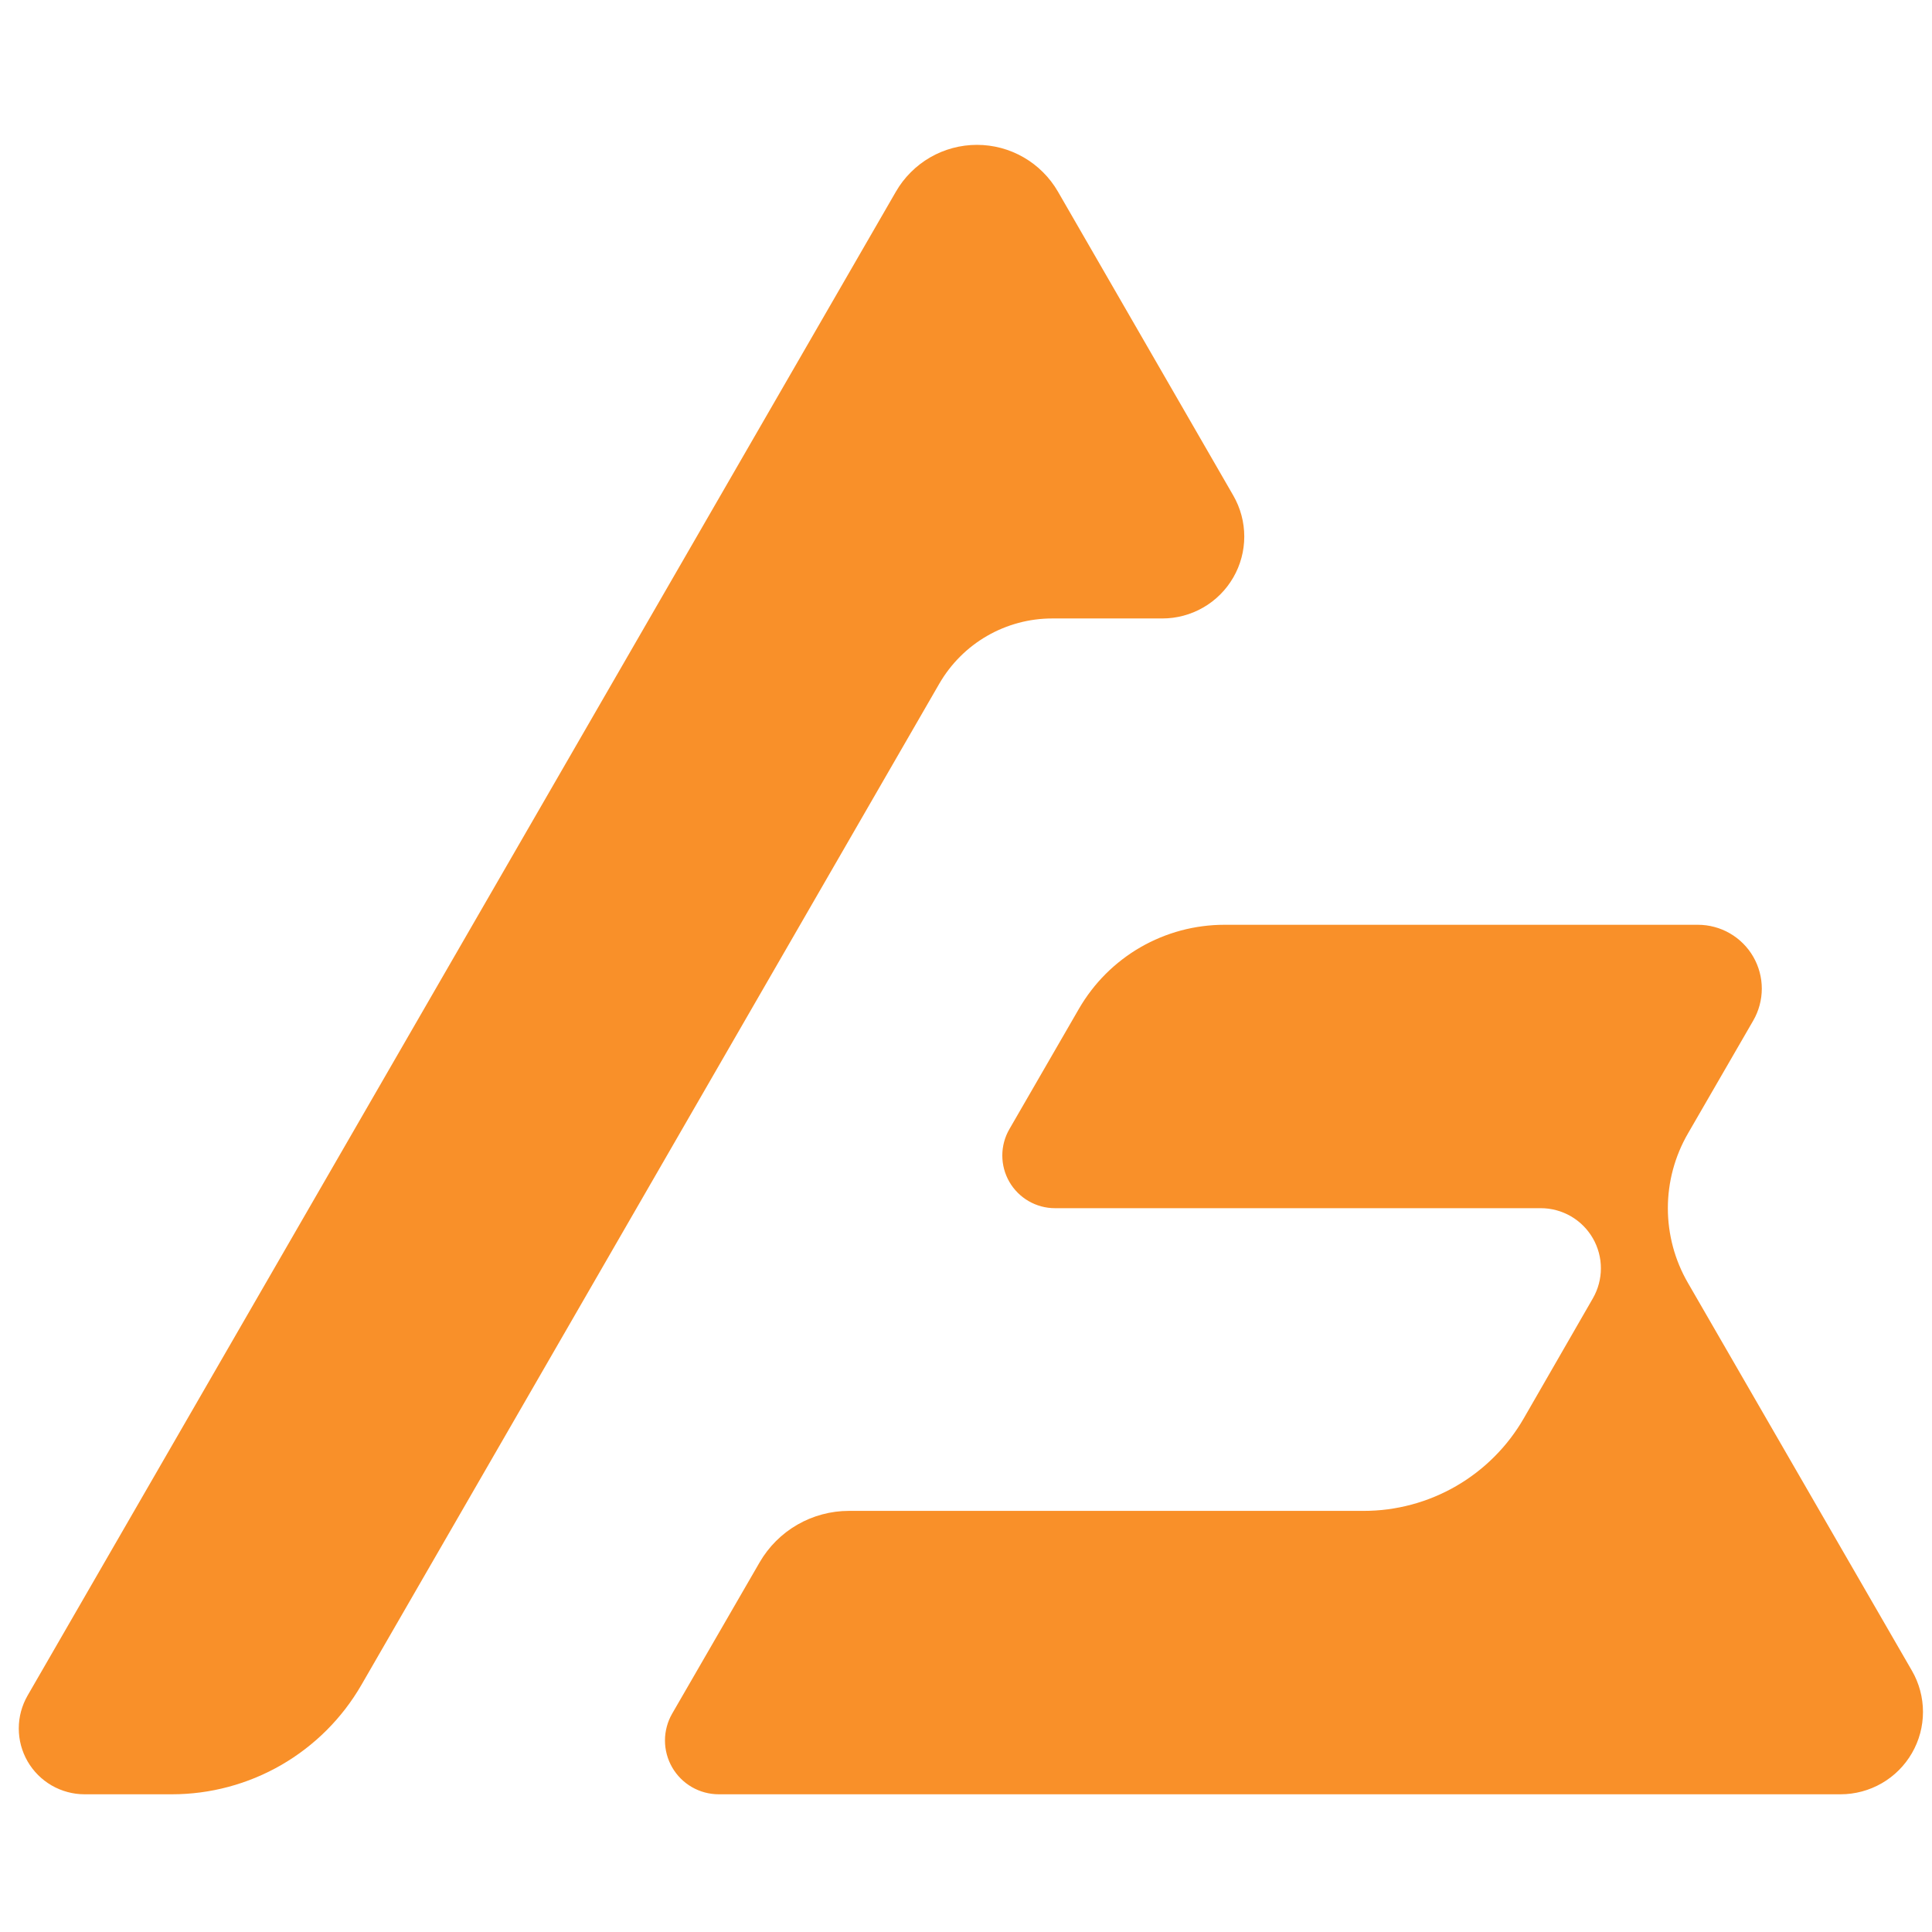
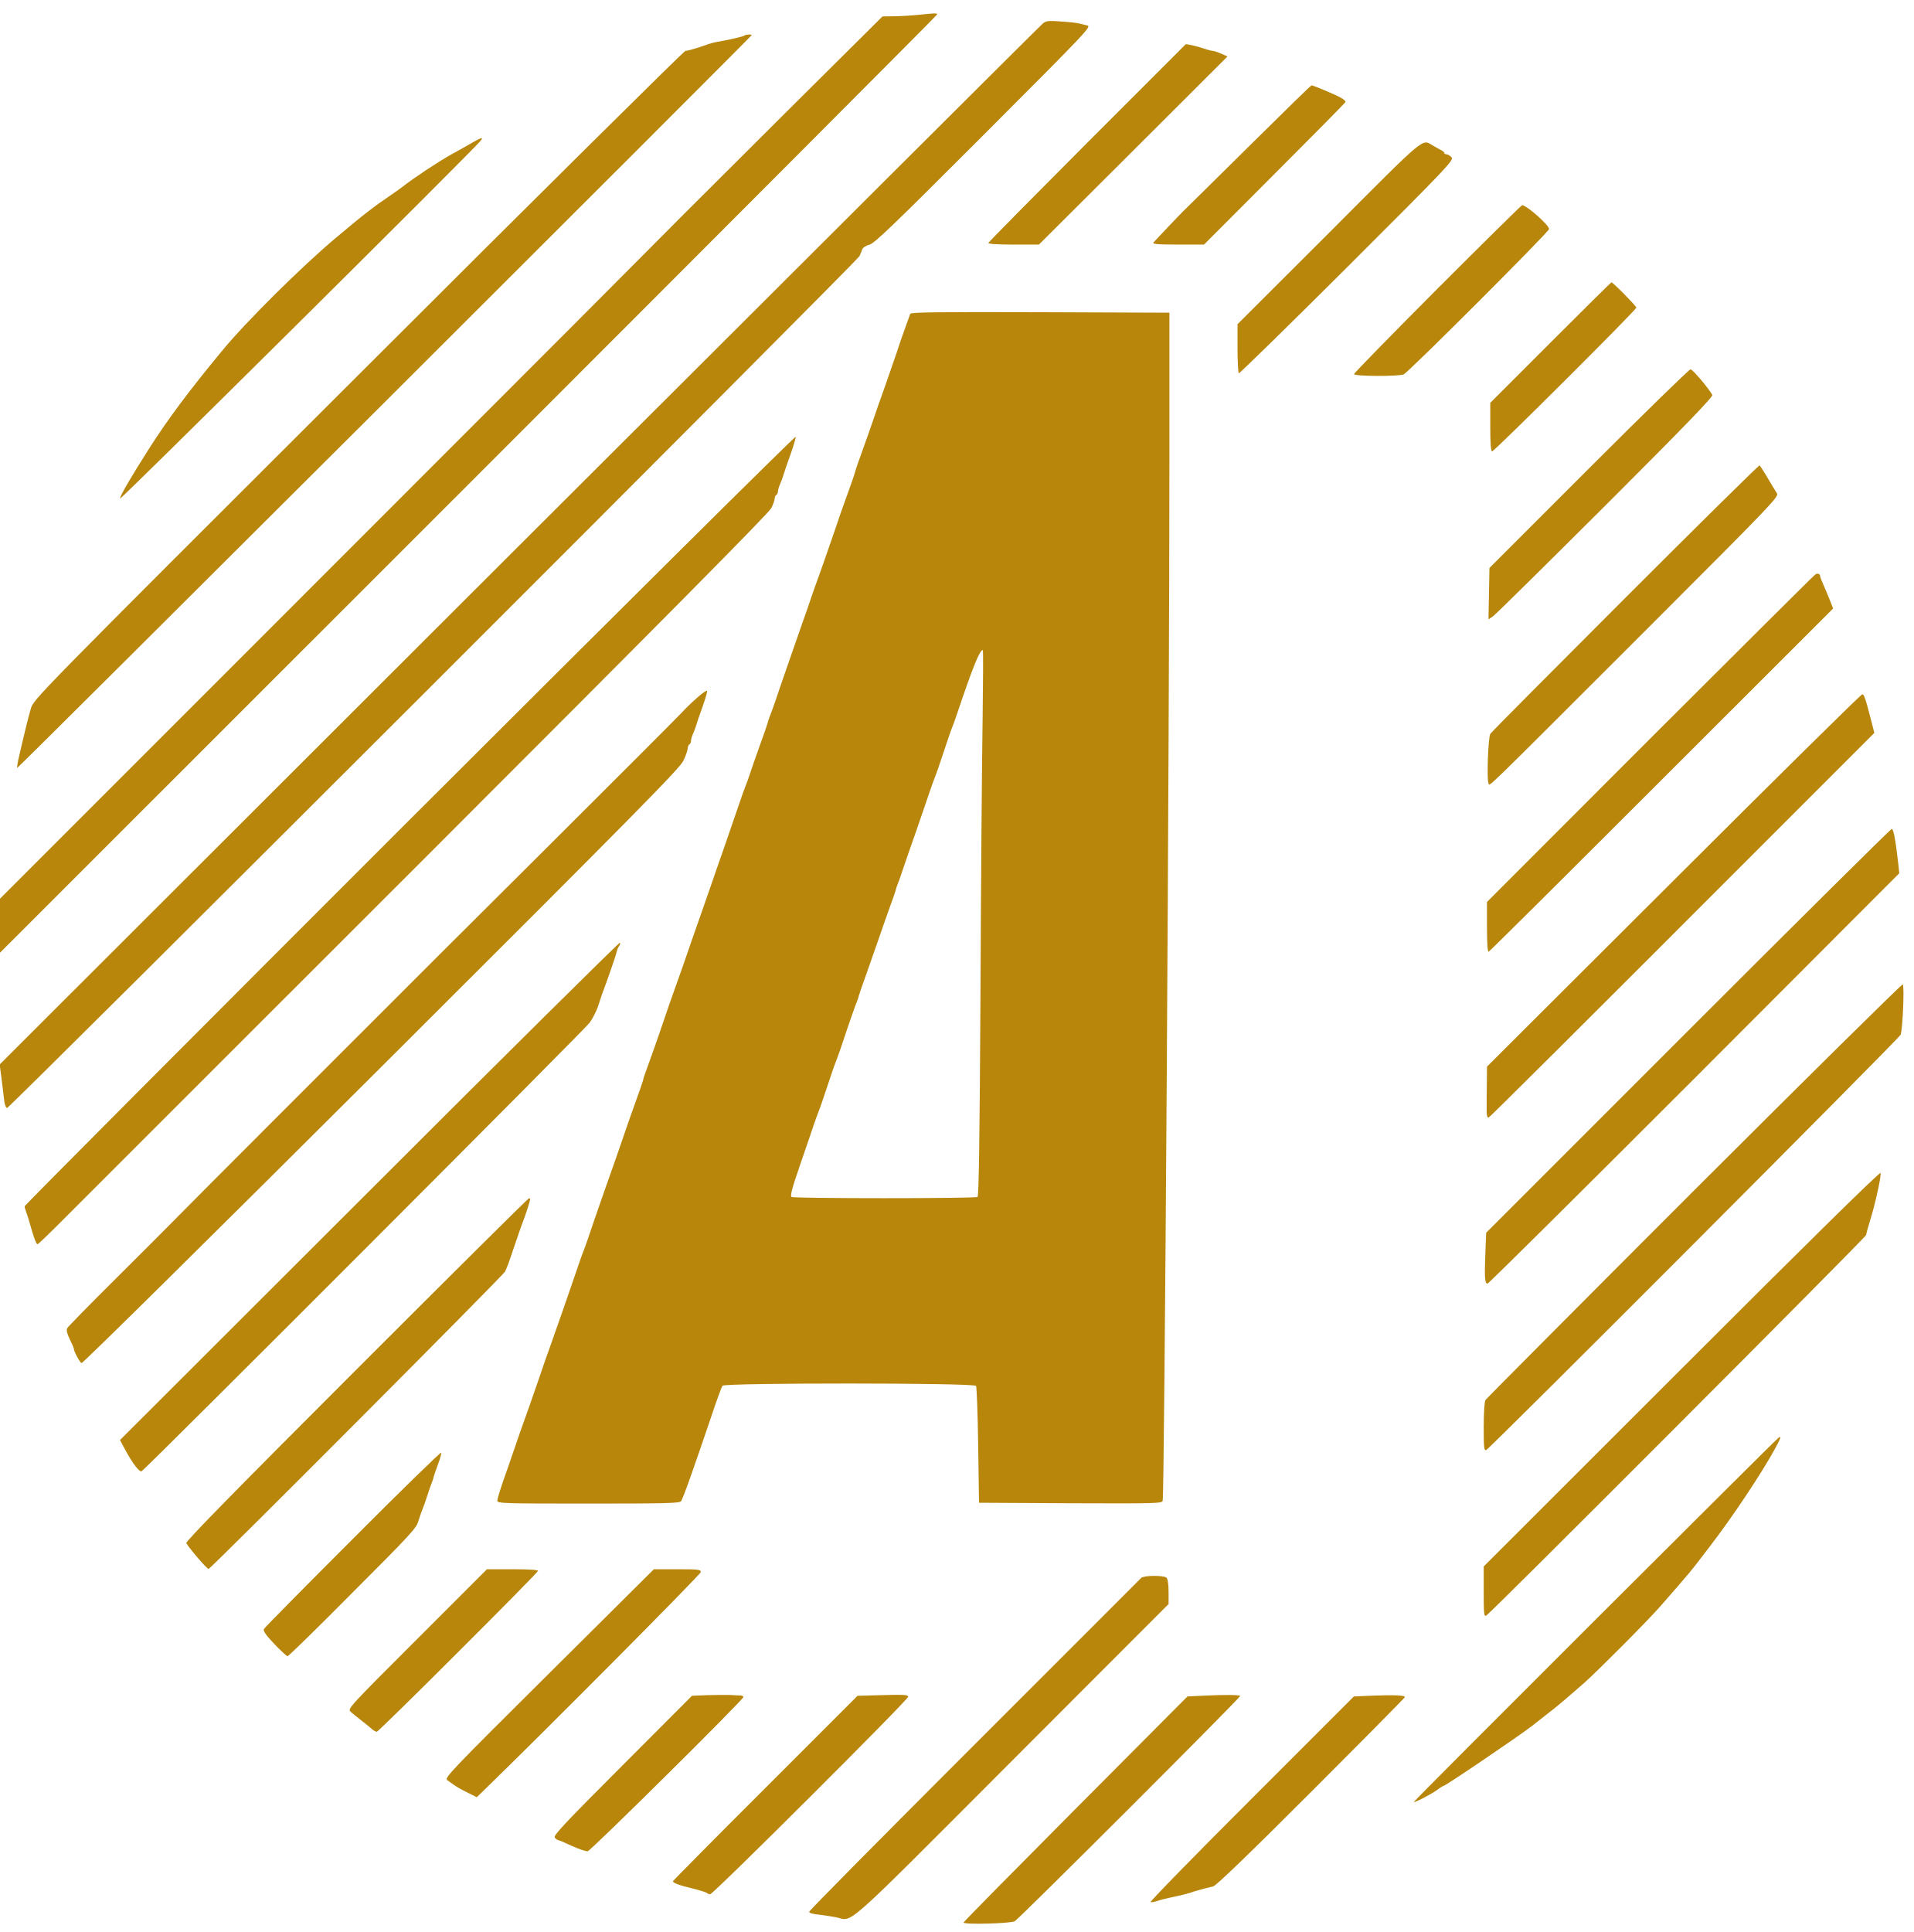
- <svg xmlns="http://www.w3.org/2000/svg" width="500" zoomAndPan="magnify" viewBox="0 0 375 375" height="500" preserveAspectRatio="xMidYMid meet" version="1.0">
-   <defs>
-     <clipPath id="63ec3801fe">
-       <path d="M 3 28 L 374 28 L 374 348.344 L 3 348.344 Z M 3 28 " clip-rule="nonzero" />
-     </clipPath>
-   </defs>
-   <g clip-path="url(#63ec3801fe)">
-     <path fill="#f99029" d="M 204.238 120.043 L 225.605 120.043 C 225.953 120.043 226.297 120.031 226.645 120.008 C 226.992 119.984 227.336 119.953 227.68 119.906 C 228.023 119.859 228.367 119.805 228.707 119.738 C 229.047 119.668 229.387 119.59 229.719 119.5 C 230.055 119.41 230.387 119.309 230.715 119.199 C 231.047 119.086 231.371 118.965 231.691 118.832 C 232.012 118.699 232.328 118.555 232.641 118.402 C 232.949 118.25 233.258 118.086 233.559 117.91 C 233.859 117.738 234.152 117.555 234.441 117.363 C 234.73 117.168 235.012 116.969 235.285 116.758 C 235.562 116.543 235.832 116.324 236.09 116.098 C 236.352 115.867 236.605 115.629 236.852 115.383 C 237.098 115.141 237.332 114.887 237.562 114.625 C 237.793 114.363 238.012 114.098 238.223 113.82 C 238.434 113.547 238.637 113.262 238.828 112.973 C 239.023 112.688 239.207 112.391 239.379 112.09 C 239.551 111.789 239.715 111.484 239.871 111.172 C 240.023 110.863 240.168 110.547 240.301 110.227 C 240.434 109.902 240.555 109.578 240.668 109.25 C 240.777 108.922 240.879 108.59 240.969 108.254 C 241.059 107.918 241.137 107.582 241.207 107.242 C 241.273 106.902 241.328 106.559 241.375 106.215 C 241.422 105.871 241.453 105.523 241.477 105.18 C 241.5 104.832 241.512 104.484 241.512 104.137 C 241.512 103.793 241.5 103.445 241.477 103.098 C 241.453 102.75 241.422 102.406 241.375 102.062 C 241.332 101.719 241.273 101.375 241.207 101.035 C 241.137 100.695 241.059 100.355 240.969 100.023 C 240.879 99.688 240.781 99.355 240.668 99.027 C 240.559 98.695 240.434 98.371 240.301 98.051 C 240.168 97.73 240.027 97.414 239.871 97.102 C 239.719 96.793 239.555 96.484 239.383 96.184 L 205.348 37.199 C 204.551 35.82 203.59 34.566 202.461 33.438 C 201.336 32.309 200.082 31.348 198.703 30.551 C 197.324 29.754 195.863 29.148 194.324 28.734 C 192.785 28.324 191.219 28.117 189.625 28.117 C 188.031 28.117 186.465 28.324 184.926 28.734 C 183.383 29.148 181.926 29.75 180.543 30.547 C 179.164 31.344 177.91 32.309 176.785 33.434 C 175.656 34.562 174.695 35.812 173.898 37.195 L 5.355 329.105 C 4.797 330.078 4.371 331.105 4.078 332.188 C 3.789 333.27 3.645 334.371 3.645 335.492 C 3.645 336.613 3.789 337.719 4.078 338.801 C 4.371 339.883 4.797 340.91 5.355 341.883 C 5.918 342.852 6.594 343.734 7.387 344.527 C 8.18 345.32 9.062 345.996 10.031 346.559 C 11.004 347.117 12.031 347.543 13.113 347.832 C 14.195 348.125 15.297 348.27 16.418 348.27 L 33.367 348.27 C 35.223 348.27 37.07 348.148 38.914 347.906 C 40.754 347.664 42.57 347.301 44.363 346.82 C 46.156 346.34 47.91 345.746 49.625 345.035 C 51.34 344.324 53 343.504 54.609 342.578 C 56.215 341.648 57.754 340.621 59.227 339.488 C 60.699 338.359 62.094 337.137 63.406 335.824 C 64.719 334.512 65.938 333.121 67.07 331.648 C 68.199 330.176 69.227 328.633 70.156 327.027 L 182.32 132.695 C 182.875 131.738 183.488 130.82 184.16 129.945 C 184.836 129.066 185.562 128.238 186.344 127.457 C 187.125 126.672 187.953 125.945 188.832 125.273 C 189.711 124.598 190.625 123.984 191.586 123.434 C 192.543 122.879 193.531 122.391 194.555 121.969 C 195.574 121.547 196.621 121.191 197.688 120.906 C 198.754 120.617 199.84 120.402 200.934 120.258 C 202.031 120.113 203.133 120.043 204.238 120.043 Z M 264.688 293.262 L 164.77 293.262 C 163.016 293.262 161.289 293.488 159.59 293.945 C 157.895 294.398 156.285 295.066 154.762 295.941 C 153.242 296.82 151.859 297.879 150.617 299.121 C 149.375 300.363 148.312 301.746 147.434 303.266 L 130.473 332.602 C 130.016 333.398 129.664 334.234 129.43 335.121 C 129.191 336.008 129.07 336.906 129.07 337.824 C 129.07 338.742 129.188 339.641 129.426 340.527 C 129.664 341.414 130.012 342.254 130.469 343.047 C 130.926 343.84 131.48 344.562 132.129 345.211 C 132.777 345.859 133.496 346.41 134.289 346.871 C 135.082 347.328 135.922 347.676 136.809 347.914 C 137.695 348.148 138.594 348.27 139.512 348.27 L 357.262 348.27 C 358.664 348.27 360.043 348.086 361.398 347.723 C 362.754 347.359 364.039 346.828 365.258 346.125 C 366.473 345.426 367.574 344.578 368.566 343.586 C 369.559 342.594 370.406 341.488 371.109 340.273 C 371.809 339.059 372.344 337.773 372.707 336.418 C 373.07 335.062 373.25 333.68 373.25 332.277 C 373.25 330.875 373.066 329.496 372.703 328.141 C 372.34 326.785 371.809 325.5 371.105 324.285 L 327.609 248.98 C 326.977 247.887 326.418 246.754 325.934 245.586 C 325.449 244.418 325.043 243.223 324.715 242 C 324.391 240.777 324.145 239.539 323.977 238.285 C 323.812 237.031 323.73 235.773 323.73 234.508 C 323.73 233.242 323.812 231.984 323.98 230.73 C 324.145 229.477 324.391 228.238 324.719 227.02 C 325.047 225.797 325.453 224.602 325.938 223.434 C 326.422 222.266 326.98 221.133 327.613 220.039 L 340.301 198.098 C 340.844 197.156 341.258 196.16 341.539 195.109 C 341.82 194.059 341.965 192.988 341.965 191.898 C 341.965 190.812 341.824 189.742 341.543 188.691 C 341.262 187.641 340.848 186.645 340.305 185.699 C 339.762 184.758 339.105 183.902 338.336 183.133 C 337.566 182.363 336.711 181.707 335.77 181.164 C 334.828 180.617 333.832 180.207 332.781 179.926 C 331.727 179.641 330.66 179.5 329.57 179.5 L 237.652 179.5 C 236.23 179.5 234.812 179.594 233.398 179.781 C 231.988 179.965 230.598 180.242 229.223 180.609 C 227.848 180.98 226.5 181.434 225.188 181.98 C 223.871 182.523 222.598 183.152 221.363 183.863 C 220.129 184.574 218.949 185.363 217.82 186.23 C 216.691 187.098 215.621 188.031 214.613 189.039 C 213.609 190.043 212.672 191.113 211.805 192.242 C 210.938 193.371 210.148 194.551 209.434 195.781 L 195.922 219.164 C 195.473 219.941 195.129 220.762 194.898 221.629 C 194.664 222.496 194.547 223.379 194.547 224.277 C 194.547 225.176 194.664 226.059 194.895 226.926 C 195.125 227.793 195.469 228.613 195.914 229.391 C 196.363 230.168 196.906 230.875 197.543 231.512 C 198.176 232.145 198.883 232.688 199.66 233.137 C 200.438 233.586 201.258 233.926 202.125 234.16 C 202.992 234.391 203.875 234.508 204.773 234.508 L 299.062 234.508 C 299.57 234.508 300.078 234.539 300.582 234.605 C 301.09 234.676 301.59 234.773 302.082 234.906 C 302.574 235.035 303.055 235.199 303.523 235.395 C 303.996 235.59 304.453 235.816 304.895 236.07 C 305.336 236.324 305.758 236.605 306.164 236.918 C 306.566 237.227 306.949 237.562 307.309 237.922 C 307.672 238.281 308.008 238.664 308.316 239.07 C 308.629 239.473 308.91 239.895 309.164 240.336 C 309.422 240.777 309.645 241.234 309.84 241.707 C 310.035 242.176 310.199 242.656 310.332 243.148 C 310.465 243.641 310.562 244.141 310.633 244.645 C 310.699 245.152 310.73 245.66 310.73 246.168 C 310.734 246.68 310.699 247.188 310.633 247.691 C 310.566 248.195 310.469 248.695 310.336 249.188 C 310.207 249.68 310.043 250.164 309.848 250.633 C 309.652 251.105 309.43 251.562 309.176 252.004 L 295.762 275.301 C 294.977 276.66 294.109 277.961 293.156 279.207 C 292.203 280.453 291.172 281.629 290.062 282.738 C 288.957 283.848 287.781 284.883 286.535 285.836 C 285.293 286.793 283.992 287.664 282.633 288.449 C 281.277 289.234 279.871 289.926 278.422 290.527 C 276.977 291.129 275.492 291.633 273.977 292.039 C 272.465 292.445 270.93 292.75 269.375 292.957 C 267.82 293.16 266.258 293.262 264.688 293.262 Z M 264.688 293.262 " fill-opacity="1" fill-rule="evenodd" />
+ <svg xmlns="http://www.w3.org/2000/svg" version="1.0" width="1166pt" height="1177pt" viewBox="0 0 1166 1177" preserveAspectRatio="xMidYMid meet">
+   <g transform="translate(0,1177) scale(0.1,-0.1)" fill="#B8860B" stroke="none">
+     <path d="M5600 11680 c-36 -4 -101 -8 -144 -9 l-79 -1 -586 -582 c-706 -704 -522 -519 -1313 -1314 -368 -368 -1300 -1301 -2073 -2074 l-1405 -1405 0 -165 0 -164 2855 2854 c1570 1570 2855 2858 2855 2862 0 9 -14 8 -110 -2z" />
+     <path d="M6355 11628 c-12 -9 -1448 -1441 -3190 -3180 l-3167 -3163 12 -90 c6 -49 13 -109 16 -132 3 -24 11 -43 17 -43 17 0 5180 5159 5194 5190 6 14 14 33 17 42 3 9 22 22 43 27 32 9 147 120 697 670 635 636 658 660 630 666 -16 4 -38 9 -49 12 -11 3 -60 9 -109 12 -76 6 -92 4 -111 -11z" />
+     <path d="M4537 11554 c-5 -6 -101 -28 -172 -40 -16 -3 -39 -9 -50 -13 -47 -18 -124 -41 -139 -41 -8 0 -906 -889 -1993 -1975 -1978 -1974 -1978 -1974 -1995 -2032 -15 -50 -39 -148 -77 -313 -5 -24 -8 -46 -6 -48 4 -4 4393 4375 4474 4463 7 7 -35 6 -42 -1z" />
+     <path d="M6625 10901 c-330 -331 -601 -605 -603 -611 -2 -6 52 -10 152 -10 l156 0 575 573 574 573 -38 17 c-21 9 -44 17 -52 17 -8 0 -32 7 -54 14 -22 8 -56 17 -75 21 l-35 6 -600 -600z" />
+     <path d="M7600 10869 c-212 -209 -388 -384 -392 -387 -11 -10 -168 -175 -180 -189 -8 -10 22 -13 149 -13 l159 0 429 430 c236 236 431 433 433 439 2 5 -14 19 -35 29 -41 22 -163 72 -172 72 -4 0 -179 -171 -391 -381z" />
+     <path d="M2879 10902 c-25 -15 -85 -49 -133 -75 -77 -43 -232 -146 -291 -193 -11 -9 -42 -31 -70 -50 -112 -76 -167 -119 -340 -264 -206 -173 -548 -512 -691 -686 -204 -247 -331 -417 -447 -599 -113 -178 -178 -289 -175 -302 2 -10 2143 2114 2197 2180 18 23 4 20 -50 -11z" />
+     <path d="M8099 10353 l-559 -558 0 -147 c0 -81 4 -149 8 -152 4 -2 301 288 660 646 621 620 651 652 636 670 -10 10 -23 18 -31 18 -7 0 -13 3 -13 8 0 4 -8 12 -19 17 -10 6 -31 17 -47 26 -74 42 -26 82 -635 -528z" />
+     <path d="M8758 10011 c-279 -280 -508 -514 -508 -520 0 -14 268 -15 302 -2 27 10 881 864 886 885 5 21 -137 146 -164 146 -4 0 -236 -229 -516 -509z" />
+     <path d="M9447 9683 l-367 -367 0 -148 c0 -100 4 -148 11 -148 14 0 879 862 879 876 0 9 -142 154 -152 154 -2 0 -169 -165 -371 -367z" />
+     <path d="M5546 9858 c-3 -7 -16 -44 -30 -83 -14 -38 -39 -110 -55 -160 -17 -49 -49 -142 -71 -205 -23 -63 -52 -146 -65 -185 -13 -38 -42 -122 -65 -185 -23 -63 -46 -128 -50 -145 -4 -16 -27 -82 -50 -145 -23 -63 -57 -160 -75 -215 -29 -84 -98 -283 -118 -335 -3 -8 -15 -42 -26 -75 -11 -33 -32 -94 -47 -135 -33 -95 -145 -415 -173 -500 -13 -36 -26 -74 -31 -85 -5 -11 -11 -29 -13 -40 -3 -11 -24 -72 -47 -135 -23 -63 -50 -142 -61 -175 -11 -33 -24 -69 -29 -80 -5 -11 -22 -60 -39 -110 -17 -49 -56 -162 -86 -250 -31 -88 -67 -191 -80 -230 -13 -38 -47 -135 -75 -215 -28 -80 -62 -176 -75 -215 -13 -38 -42 -122 -65 -185 -23 -63 -57 -160 -75 -215 -27 -81 -90 -259 -118 -335 -3 -8 -8 -24 -10 -35 -3 -11 -24 -72 -47 -135 -23 -63 -52 -146 -65 -185 -13 -38 -36 -104 -50 -145 -32 -88 -143 -407 -174 -500 -13 -36 -26 -74 -31 -85 -5 -11 -18 -49 -30 -85 -48 -141 -121 -351 -160 -460 -23 -63 -57 -160 -75 -215 -29 -86 -101 -289 -118 -335 -3 -8 -19 -55 -36 -105 -17 -49 -46 -135 -66 -190 -19 -55 -35 -108 -35 -117 0 -17 32 -18 554 -18 465 0 555 2 565 14 12 14 76 196 188 526 30 91 60 171 65 178 15 18 1533 18 1545 -1 4 -6 10 -169 13 -362 l5 -350 557 -3 c524 -2 557 -1 562 15 11 41 41 4647 41 6378 l0 860 -788 3 c-625 2 -788 0 -791 -10z m441 -2465 c-4 -230 -10 -978 -13 -1663 -5 -887 -10 -1247 -18 -1252 -15 -10 -1118 -10 -1133 0 -10 6 3 54 51 193 35 101 73 213 85 249 13 36 26 74 31 85 5 11 27 76 50 145 23 69 45 134 50 145 5 11 18 49 31 85 60 180 91 267 99 285 4 11 11 29 13 40 3 11 24 72 47 135 22 63 57 162 77 220 20 58 49 141 65 185 16 44 32 89 35 100 2 11 8 29 13 40 5 11 18 49 30 85 12 36 50 146 85 245 34 99 72 209 84 245 13 36 26 74 31 85 5 11 27 76 50 145 23 69 45 134 50 145 5 11 18 47 29 80 98 291 140 395 159 395 3 0 2 -188 -1 -417z" />
+     <path d="M9680 8915 l-605 -605 -3 -157 -3 -156 26 17 c14 9 323 314 686 676 484 483 658 664 652 674 -25 44 -120 156 -133 156 -8 0 -287 -272 -620 -605z" />
+     <path d="M2497 6777 c-1291 -1290 -2347 -2350 -2347 -2356 0 -5 4 -20 9 -33 5 -13 17 -50 26 -83 22 -78 36 -115 44 -115 4 0 80 73 169 163 89 89 1089 1089 2222 2221 1441 1441 2066 2072 2080 2101 11 23 20 49 20 58 0 9 5 19 10 22 6 3 10 13 10 22 0 8 6 29 14 46 8 18 16 41 19 52 3 11 21 65 41 120 20 55 35 106 34 114 -2 7 -1059 -1042 -2351 -2332z" />
+     <path d="M9901 8126 c-447 -447 -817 -819 -821 -827 -13 -23 -22 -282 -11 -299 12 -18 -84 -111 987 959 739 739 783 785 771 805 -8 12 -33 54 -57 94 -23 40 -46 74 -49 77 -4 2 -373 -362 -820 -809z" />
+     <path d="M11060 8270 c-7 -4 -460 -455 -1007 -1001 l-993 -994 0 -153 c0 -99 4 -152 10 -150 6 2 480 473 1054 1047 l1045 1044 -20 51 c-11 28 -29 70 -39 93 -11 24 -20 47 -20 52 0 15 -15 21 -30 11z" />
+     <path d="M4246 7518 c-33 -29 -73 -68 -90 -87 -17 -19 -359 -362 -761 -762 -401 -400 -739 -736 -750 -747 -703 -702 -1519 -1519 -1585 -1587 -49 -50 -213 -214 -365 -365 -152 -151 -280 -282 -285 -291 -7 -12 -2 -32 15 -68 14 -28 25 -54 25 -58 0 -16 36 -83 47 -87 7 -3 802 783 1827 1805 1567 1563 1817 1817 1840 1865 14 30 26 63 26 74 0 10 5 22 10 25 6 3 10 13 10 22 0 8 6 29 14 46 8 18 16 41 19 52 3 11 19 59 37 108 17 48 30 92 28 98 -2 5 -30 -14 -62 -43z" />
+     <path d="M10197 6406 l-1137 -1134 -1 -109 c-1 -59 -1 -119 -1 -133 -1 -52 2 -72 12 -68 9 3 531 523 1767 1760 l583 583 -19 75 c-35 135 -43 160 -55 160 -7 0 -524 -510 -1149 -1134z" />
+     <path d="M10285 5490 l-1230 -1230 -5 -127 c-6 -148 -3 -183 13 -183 7 0 574 563 1261 1250 l1248 1250 -6 57 c-17 149 -29 213 -40 213 -6 0 -564 -553 -1241 -1230z" />
+     <path d="M2251 4515 l-1520 -1518 28 -52 c46 -87 91 -146 104 -138 29 18 2702 2693 2730 2733 18 25 41 70 51 100 10 30 20 62 23 70 33 87 86 240 90 260 3 14 10 31 16 38 5 7 7 15 4 19 -4 3 -691 -677 -1526 -1512z" />
+     <path d="M10321 4517 c-694 -694 -1266 -1269 -1271 -1277 -5 -8 -10 -81 -10 -162 0 -126 2 -147 15 -142 23 9 2516 2507 2525 2530 13 33 24 300 13 307 -5 3 -577 -562 -1272 -1256z" />
+     <path d="M10248 3434 l-1208 -1207 0 -154 c0 -138 2 -153 16 -145 27 15 2314 2306 2314 2318 0 6 11 45 23 85 30 94 70 272 65 293 -2 11 -424 -404 -1210 -1190z" />
+     <path d="M2171 3426 c-752 -752 -1041 -1047 -1036 -1057 23 -38 128 -160 136 -157 19 6 1791 1784 1806 1811 8 16 23 54 33 85 40 119 71 208 79 227 12 30 41 119 41 128 0 4 -3 7 -7 7 -5 0 -478 -470 -1052 -1044z" />
+     <path d="M10835 3010 c-33 -27 -2224 -2214 -2221 -2218 6 -5 106 47 143 74 17 13 35 24 38 24 12 0 469 310 540 366 39 31 87 68 107 84 39 29 107 87 212 179 90 81 382 374 462 465 189 217 176 200 295 356 147 191 322 454 406 608 34 62 38 78 18 62z" />
+     <path d="M2151 2396 c-294 -294 -539 -542 -543 -550 -6 -11 10 -35 63 -91 39 -41 76 -75 81 -75 6 0 184 174 396 388 341 341 389 392 400 432 8 25 19 59 26 75 7 17 21 55 30 85 10 30 21 64 26 75 5 11 11 29 13 40 3 11 15 46 27 78 12 31 20 62 18 67 -2 6 -244 -230 -537 -524z" />
+     <path d="M2542 1785 c-415 -414 -425 -425 -406 -443 10 -9 39 -33 64 -52 25 -19 54 -43 64 -52 11 -10 25 -18 32 -18 12 0 976 962 982 980 2 6 -54 10 -153 10 l-158 0 -425 -425z" />
+     <path d="M3344 1574 c-602 -598 -638 -636 -619 -649 11 -8 25 -18 31 -22 22 -17 51 -33 99 -57 l50 -25 38 37 c362 351 1327 1321 1327 1335 0 15 -14 17 -143 17 l-143 0 -640 -636z" />
+     <path d="M6953 2157 c-6 -7 -464 -464 -1017 -1017 -553 -553 -1006 -1010 -1006 -1017 0 -7 23 -14 58 -17 31 -4 79 -11 105 -16 109 -22 14 -108 1069 949 l958 959 0 74 c0 44 -5 79 -12 86 -16 16 -139 15 -155 -1z" />
+     <path d="M4311 1443 l-95 -4 -424 -425 c-357 -357 -422 -427 -412 -439 7 -8 16 -15 20 -15 5 0 43 -16 85 -36 43 -19 86 -34 96 -32 19 3 949 924 949 940 0 4 -8 8 -17 9 -10 0 -38 1 -63 3 -25 1 -88 0 -139 -1z" />
+     <path d="M5335 1442 l-110 -3 -562 -562 c-310 -309 -563 -565 -563 -568 0 -10 43 -26 120 -44 41 -10 79 -22 85 -26 5 -5 15 -9 22 -9 19 0 1212 1190 1207 1204 -5 12 -27 13 -199 8z" />
+     <path d="M7340 1440 l-105 -5 -680 -683 c-374 -376 -682 -688 -684 -694 -5 -14 287 -7 312 8 29 17 1379 1365 1373 1372 -8 7 -89 8 -216 2z" />
+     <path d="M8367 1440 l-118 -5 -625 -625 c-344 -343 -620 -626 -614 -628 6 -2 23 1 38 6 15 6 63 18 107 27 44 9 89 21 100 25 18 7 55 18 137 38 19 5 218 197 598 577 313 313 570 573 570 576 0 11 -68 14 -193 9z" />
  </g>
</svg>
